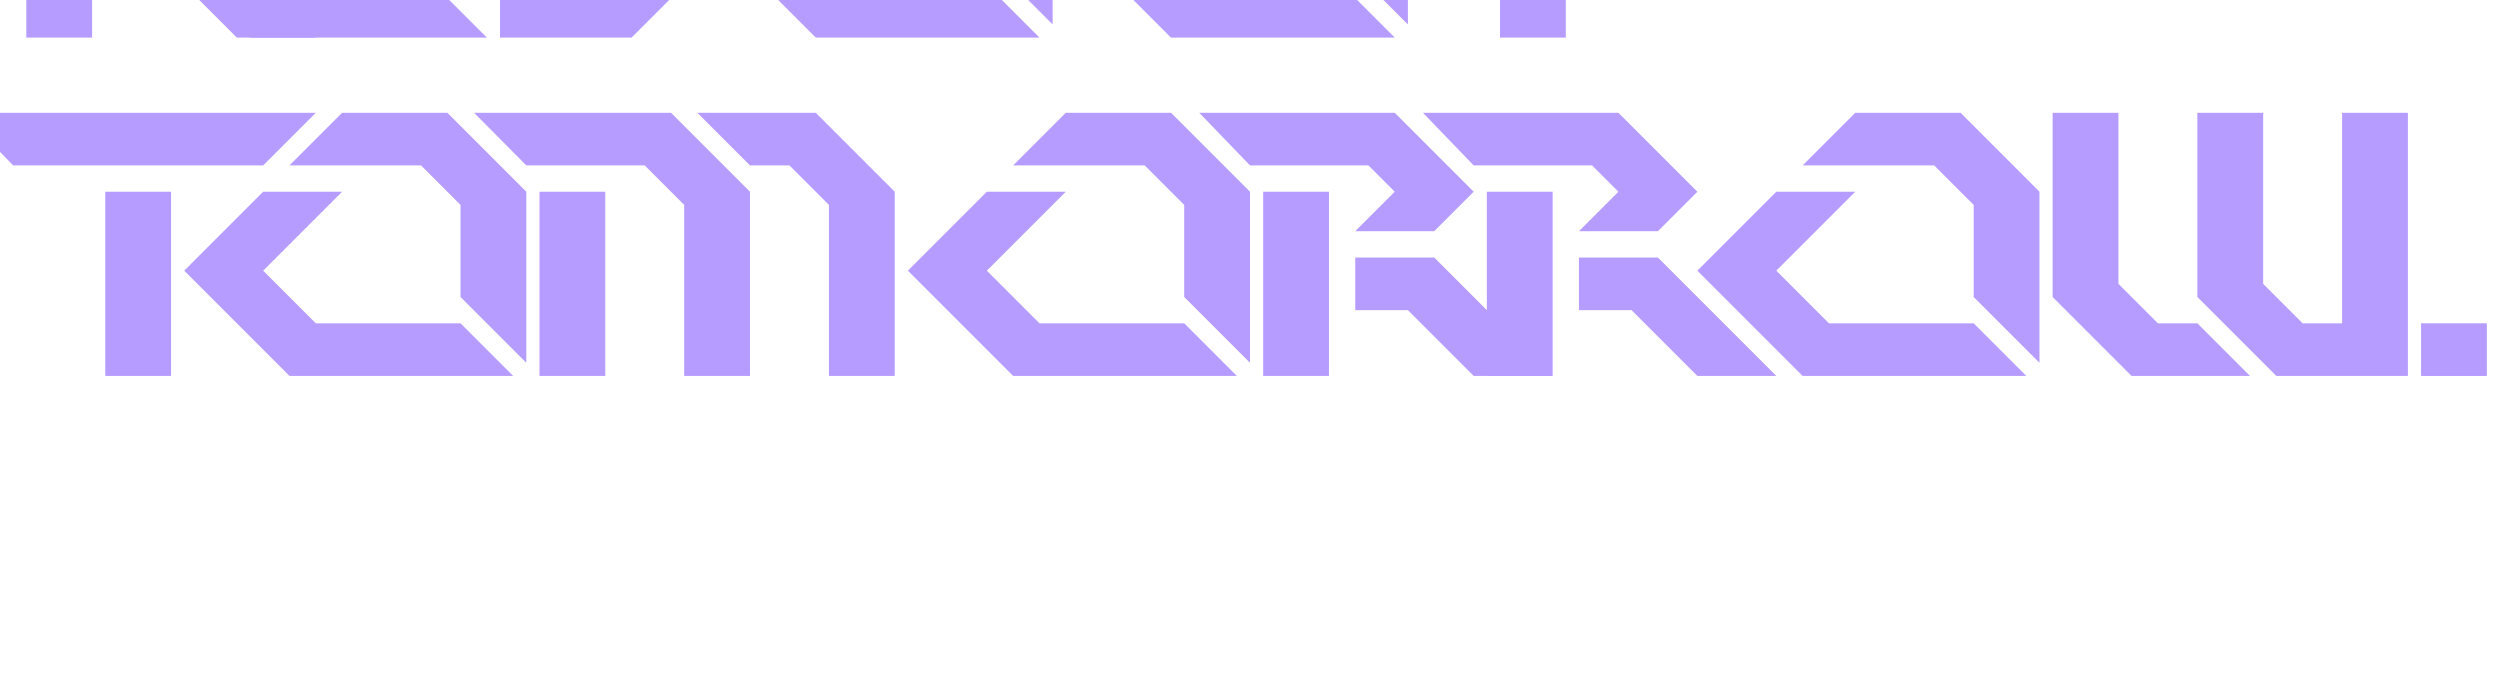
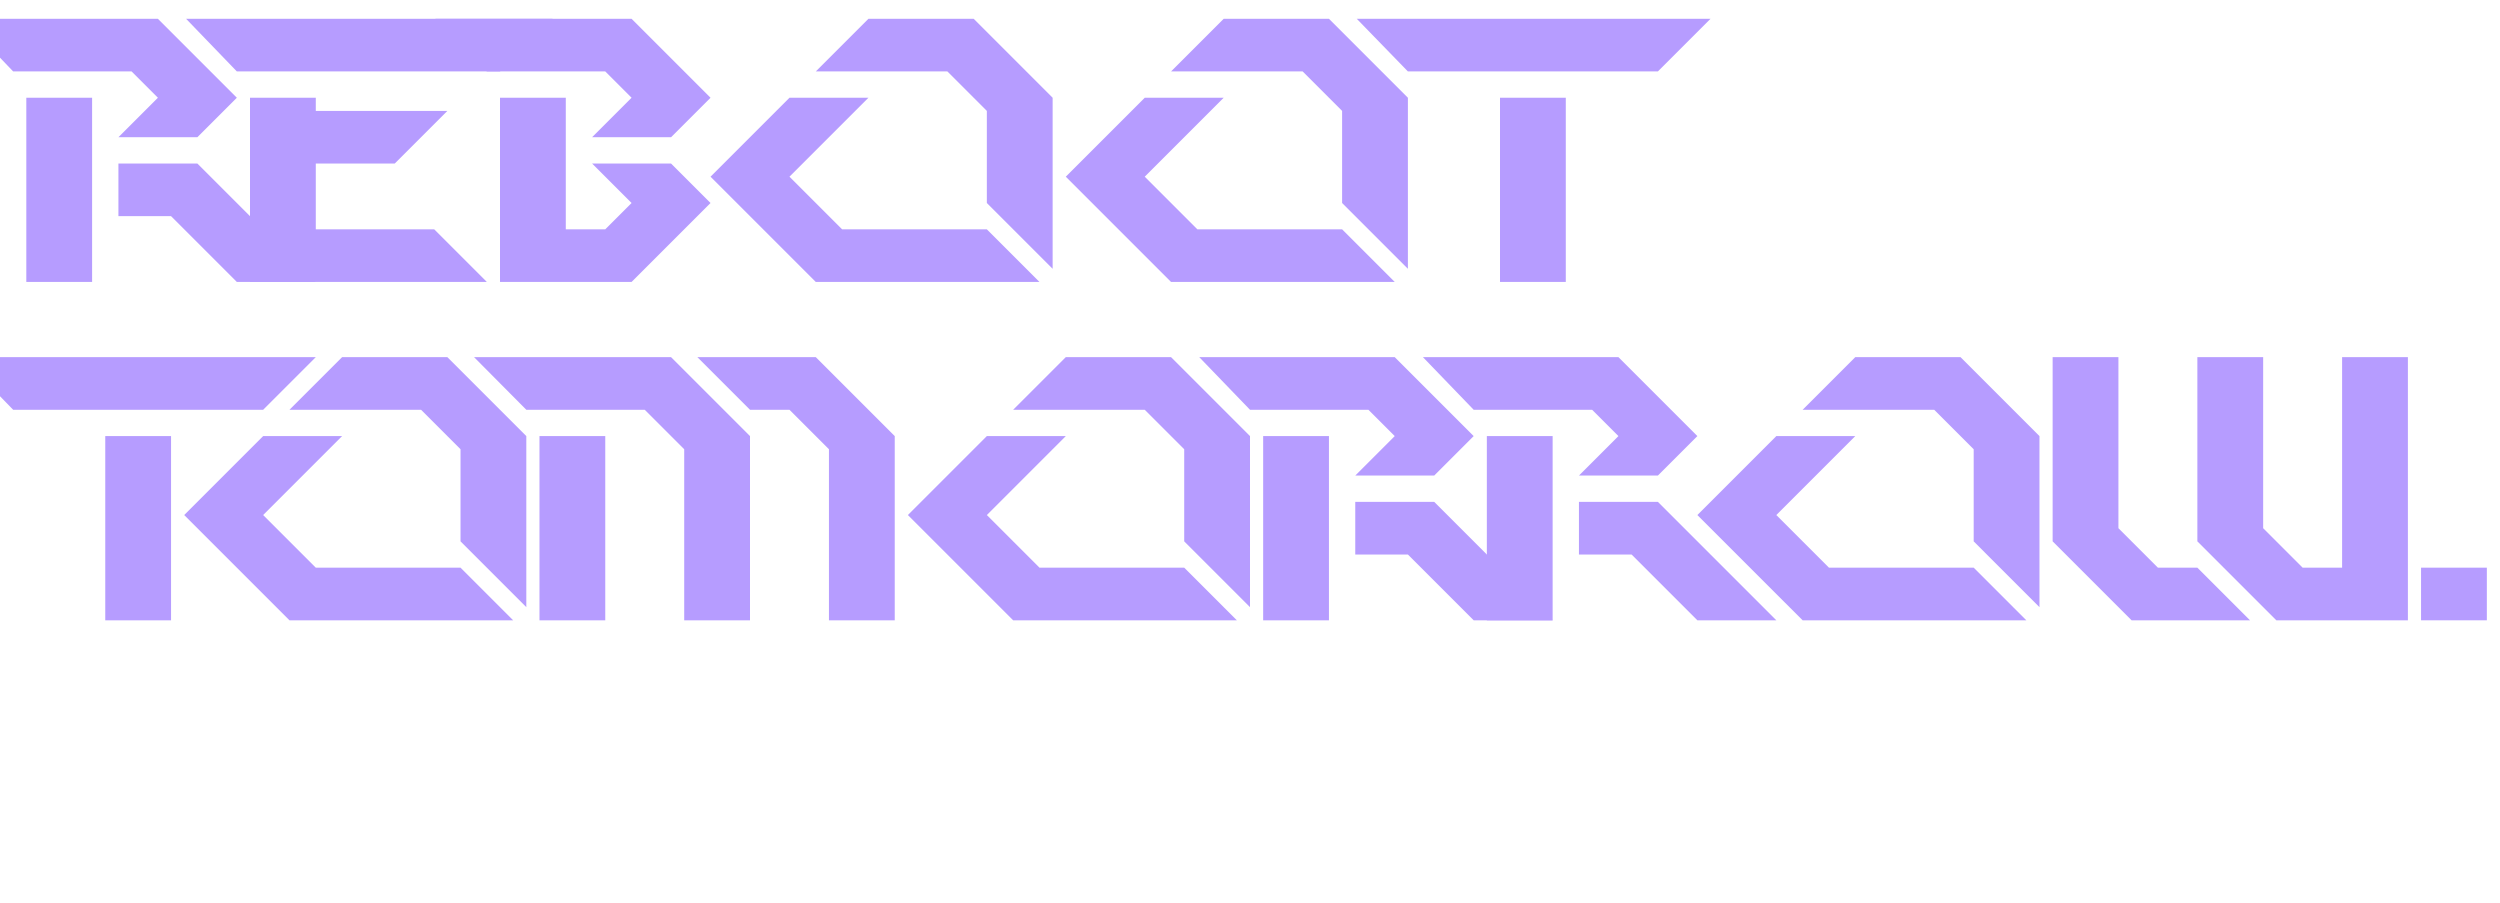
- <svg xmlns="http://www.w3.org/2000/svg" viewBox="-35 -100 6650 1800" role="img" aria-labelledby="title desc">
+ <svg xmlns="http://www.w3.org/2000/svg" viewBox="-35 -750 6650 2400" role="img" aria-labelledby="title desc">
  <g fill="#b69cff" transform="scale(1,-1)">
    <path d="M210 0H35V490H210ZM0 560 -134 700H385L595 490L490 385H280L385 490L315 560ZM280 315V175H420L595 0H805L490 315Z" transform="translate(0,0)" />
    <path d="M700 560 840 700H-135L0 560ZM35 490H210V455H560L420 315H210V140H525L665 0H35Z" transform="translate(595,0)" />
    <path d="M0 560H315L385 490L280 385H490L595 490L385 700H-137ZM35 490H210V140H315L385 210L280 315H490L595 210L385 0H35Z" transform="translate(1260,0)" />
    <path d="M315 560H665L770 455V210L945 35V490L735 700H455ZM35 280 315 0H910L770 140H385L245 280L455 490H245Z" transform="translate(1820,0)" />
    <path d="M315 560H665L770 455V210L945 35V490L735 700H455ZM35 280 315 0H910L770 140H385L245 280L455 490H245Z" transform="translate(2765,0)" />
    <path d="M420 0H245V490H420ZM665 560H0L-136 700H805Z" transform="translate(3710,0)" />
    <path d="M420 0H245V490H420ZM665 560H0L-136 700H805Z" transform="translate(0,-900)" />
    <path d="M315 560H665L770 455V210L945 35V490L735 700H455ZM35 280 315 0H910L770 140H385L245 280L455 490H245Z" transform="translate(420,-900)" />
    <path d="M210 0V490H35V0ZM0 560H315L420 455V0H595V490L385 700H-139ZM595 560H700L805 455V0H980V490L770 700H455Z" transform="translate(1365,-900)" />
    <path d="M315 560H665L770 455V210L945 35V490L735 700H455ZM35 280 315 0H910L770 140H385L245 280L455 490H245Z" transform="translate(2345,-900)" />
    <path d="M210 0V490H35V0ZM0 560H315L385 490L280 385H490L595 490L385 700H-135ZM280 315H490L805 0H595L420 175H280Z" transform="translate(3290,-900)" />
    <path d="M210 0V490H35V0ZM0 560H315L385 490L280 385H490L595 490L385 700H-135ZM280 315H490L805 0H595L420 175H280Z" transform="translate(3885,-900)" />
    <path d="M315 560H665L770 455V210L945 35V490L735 700H455ZM35 280 315 0H910L770 140H385L245 280L455 490H245Z" transform="translate(4445,-900)" />
    <path d="M420 140H315L210 245V700H35V210L245 0H560ZM420 700H595V245L700 140H805V700H980V0H630L420 210Z" transform="translate(5390,-900)" />
    <path d="M210 0V140H35V0Z" transform="translate(6370,-900)" />
  </g>
</svg>
